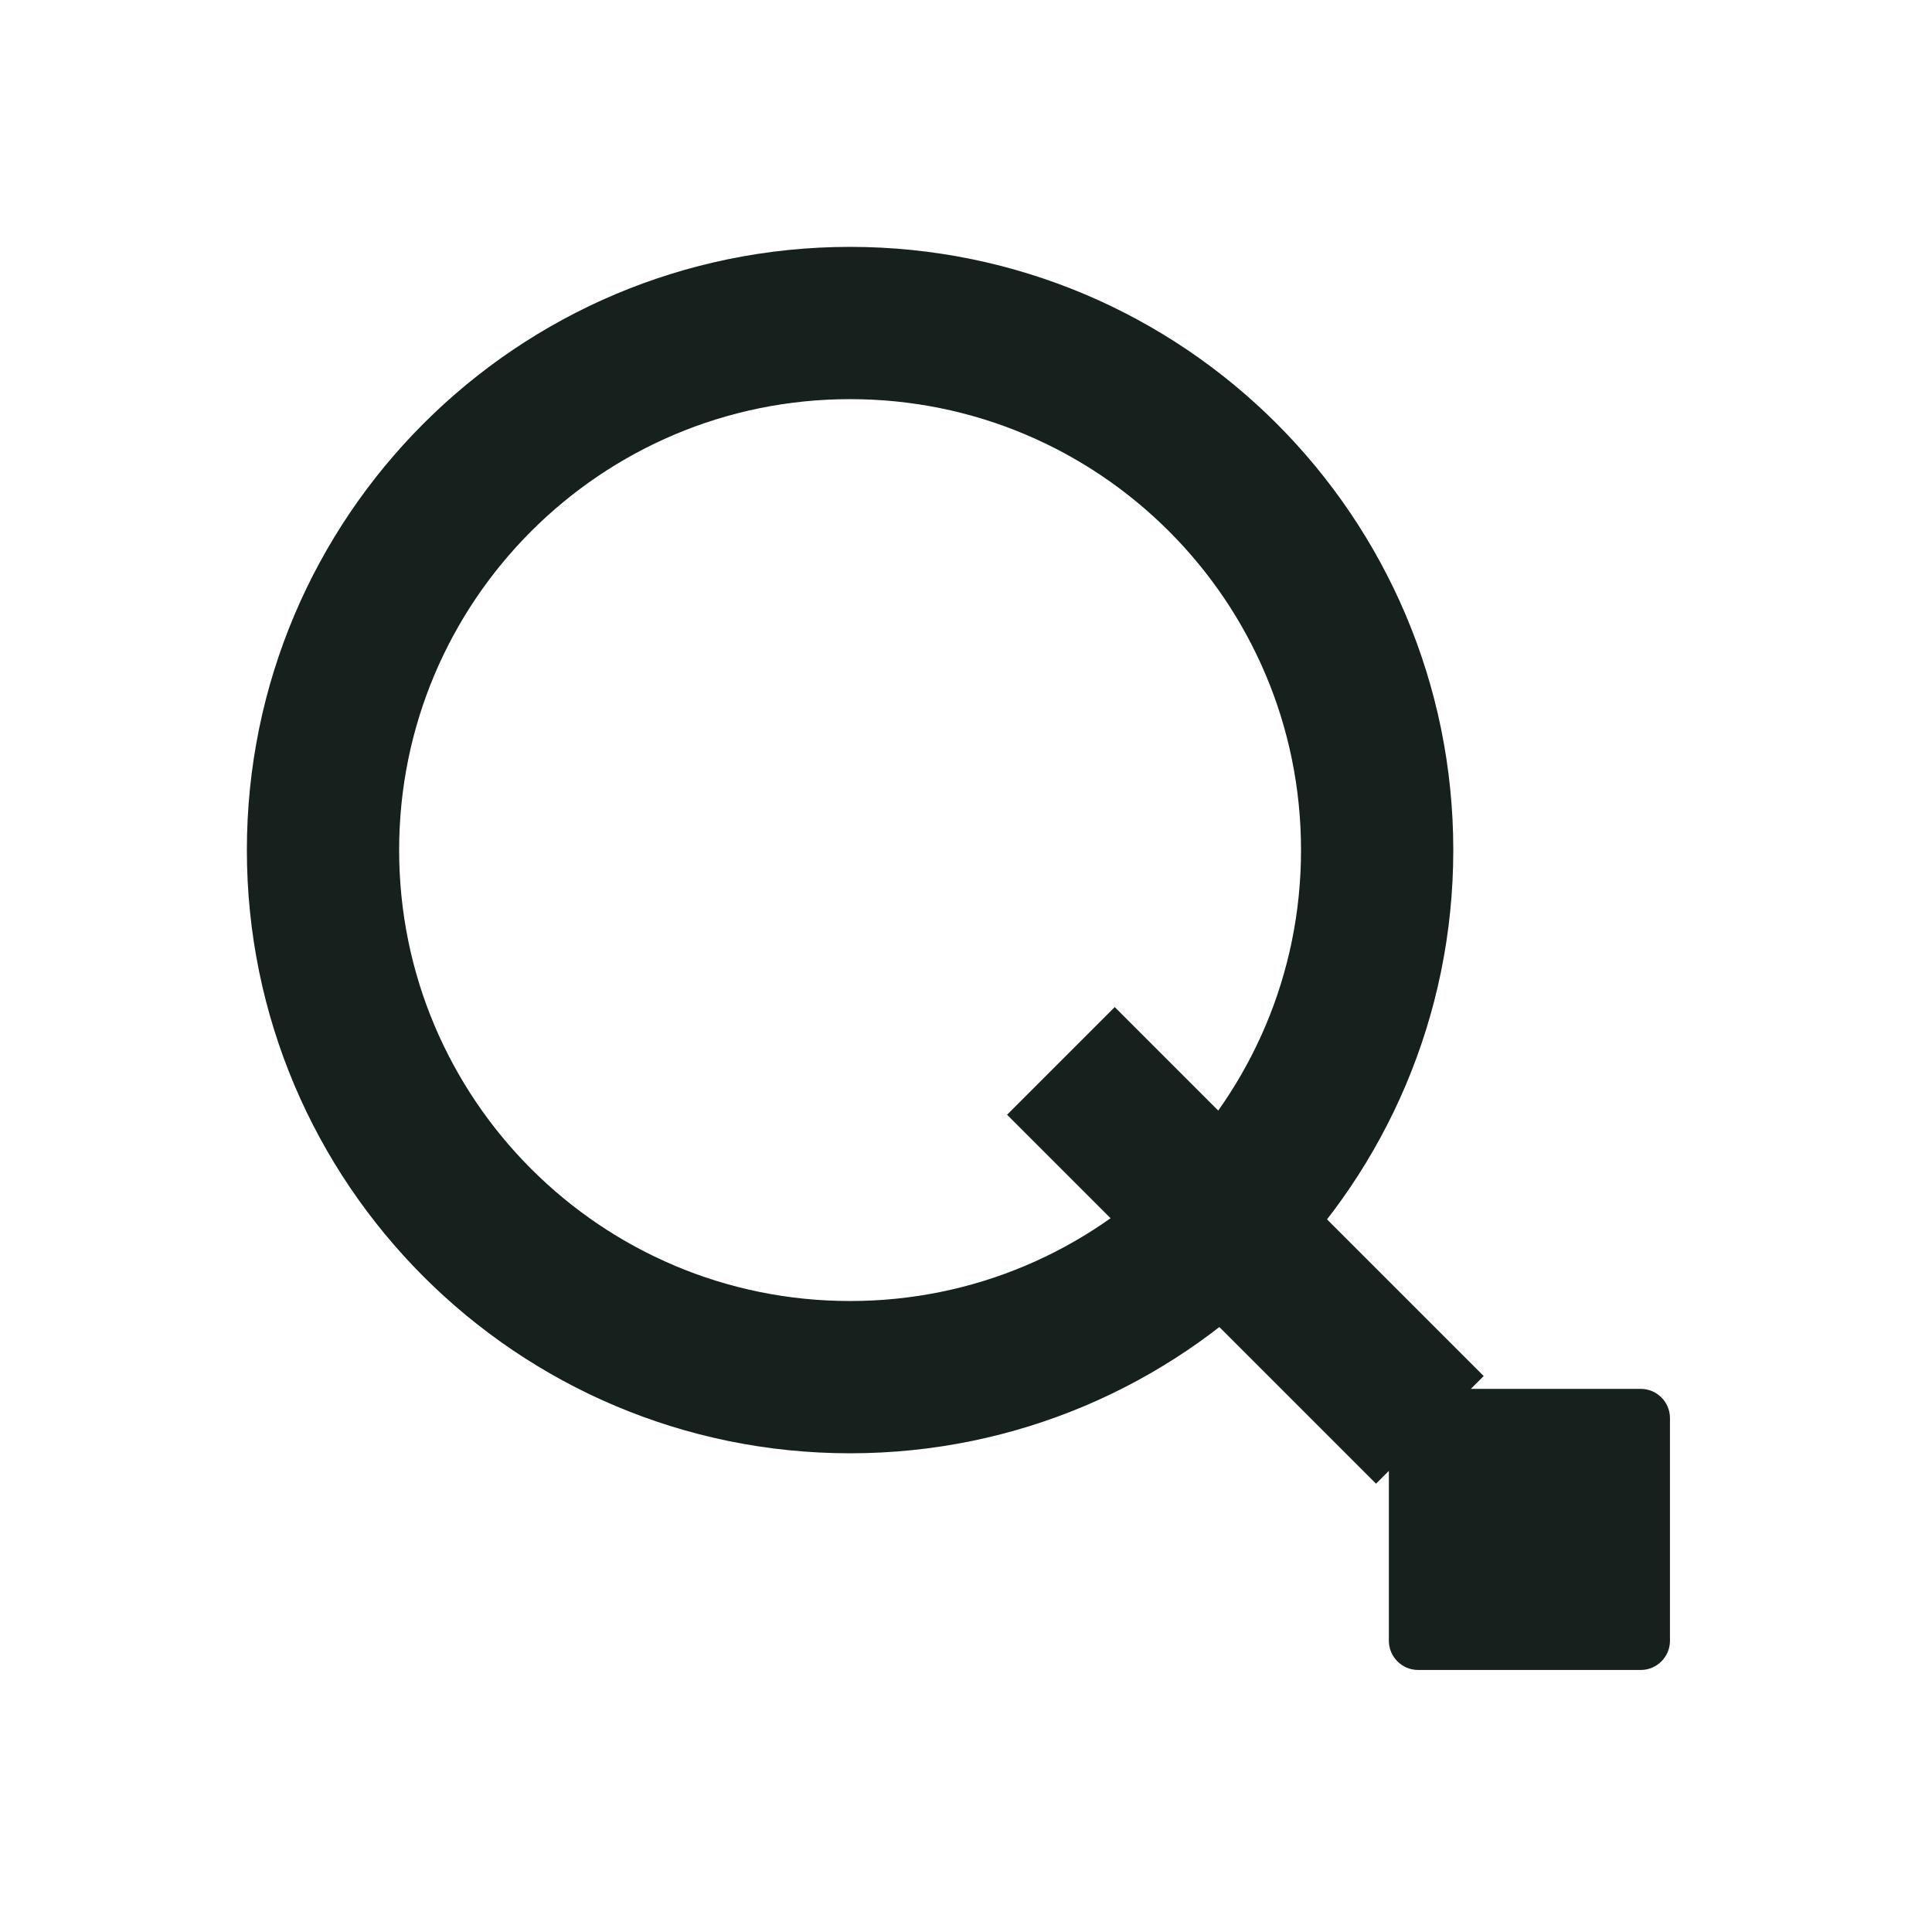
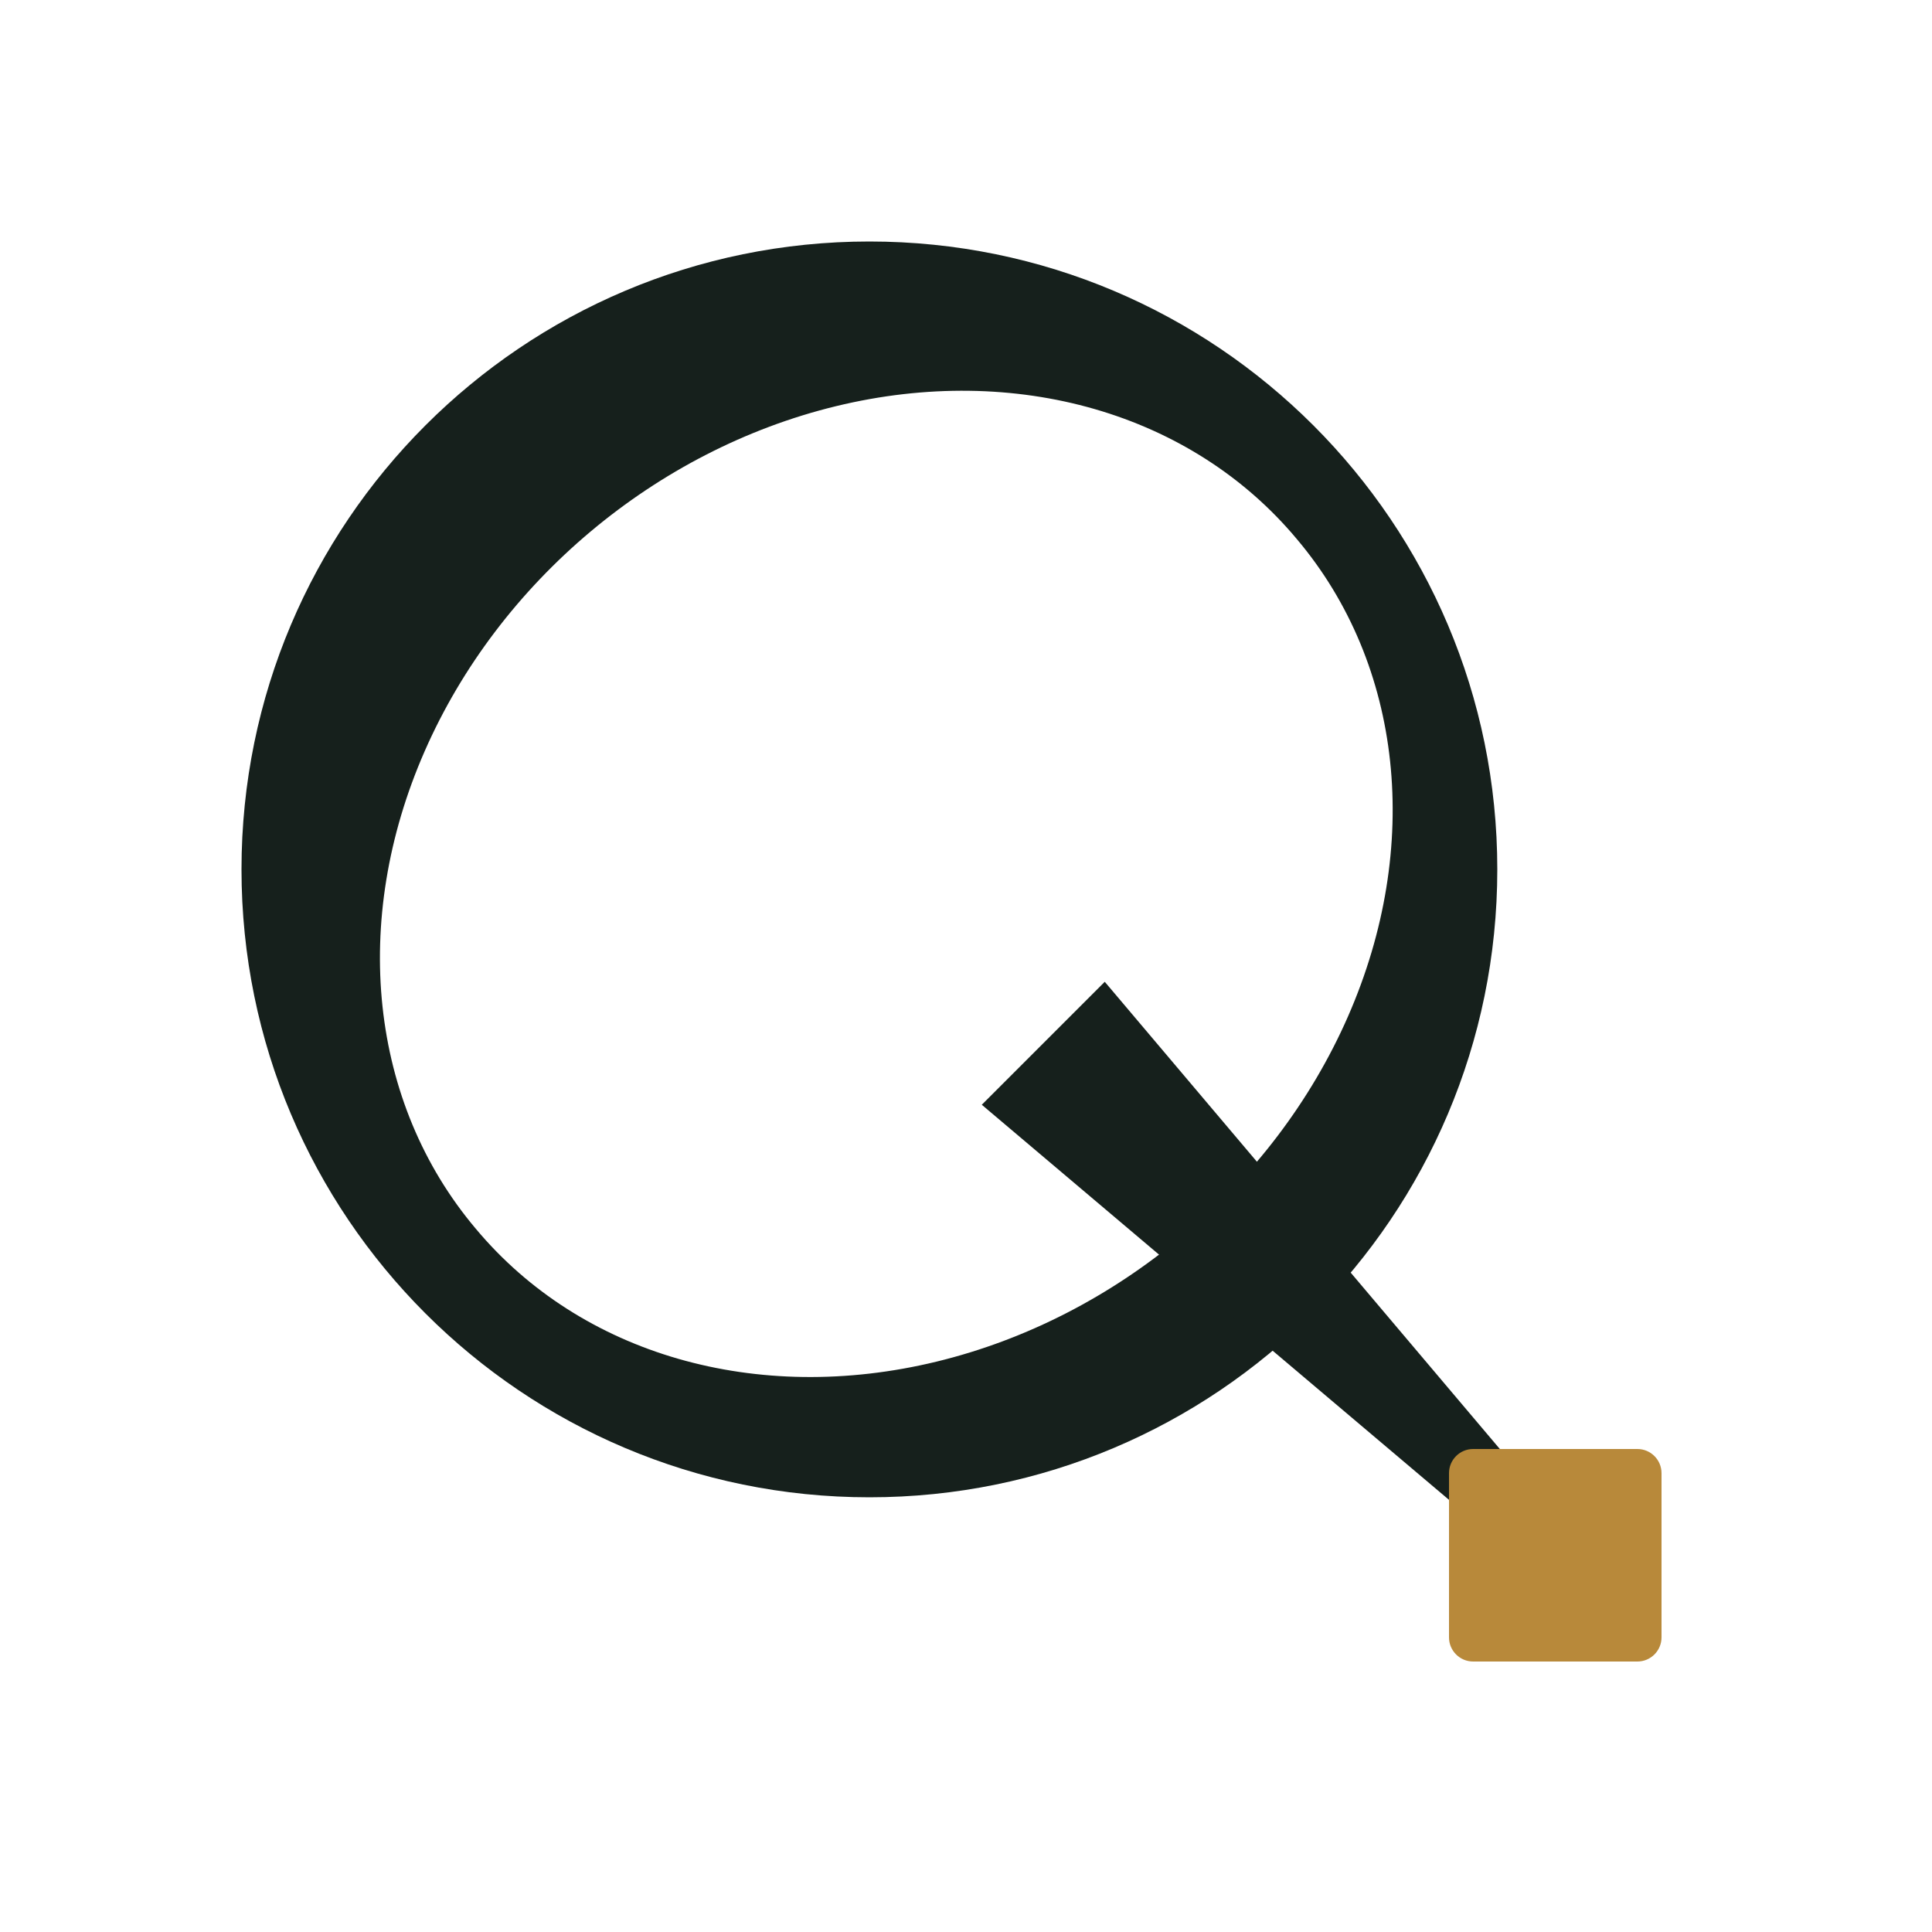
- <svg xmlns="http://www.w3.org/2000/svg" viewBox="0 0 32 32" width="32" height="32">
-   <style>.m{color:#16201C}@media (prefers-color-scheme: dark){.m{color:#EEE8DA}}</style>
-   <g class="m">
-     <g transform="translate(0.5 0.5) scale(0.97)" fill="none">
-       <circle cx="14.0" cy="14.0" r="9.0" stroke="currentColor" stroke-width="2.6" />
-       <path d="M17.6 17.6L23.9 23.9" stroke="currentColor" stroke-width="2.6" />
-       <rect x="23.2" y="23.2" width="4.8" height="4.8" rx="0.5" fill="currentColor" />
-     </g>
-   </g>
+ <svg xmlns="http://www.w3.org/2000/svg" viewBox="0 0 40 40" width="32" height="32">
+   <style>.i{fill:#16201C}.d{fill:#B8893A}@media (prefers-color-scheme: dark){.i{fill:#EEE8DA}.d{fill:#D6AB5A}}</style>
+   <path class="i" fill-rule="evenodd" d="M5 18a13 13 0 1 0 26 0a13 13 0 1 0 -26 0ZM9.847 25.435A11.1 9.5 -40 1 0 26.853 11.165A11.1 9.5 -40 1 0 9.847 25.435Z" />
+   <path class="i" d="M20.327 22.873L30.405 31.395L31.395 30.405L22.873 20.327Z" />
+   <rect class="d" x="30.0" y="30.0" width="4.4" height="4.4" rx="0.5" />
</svg>
